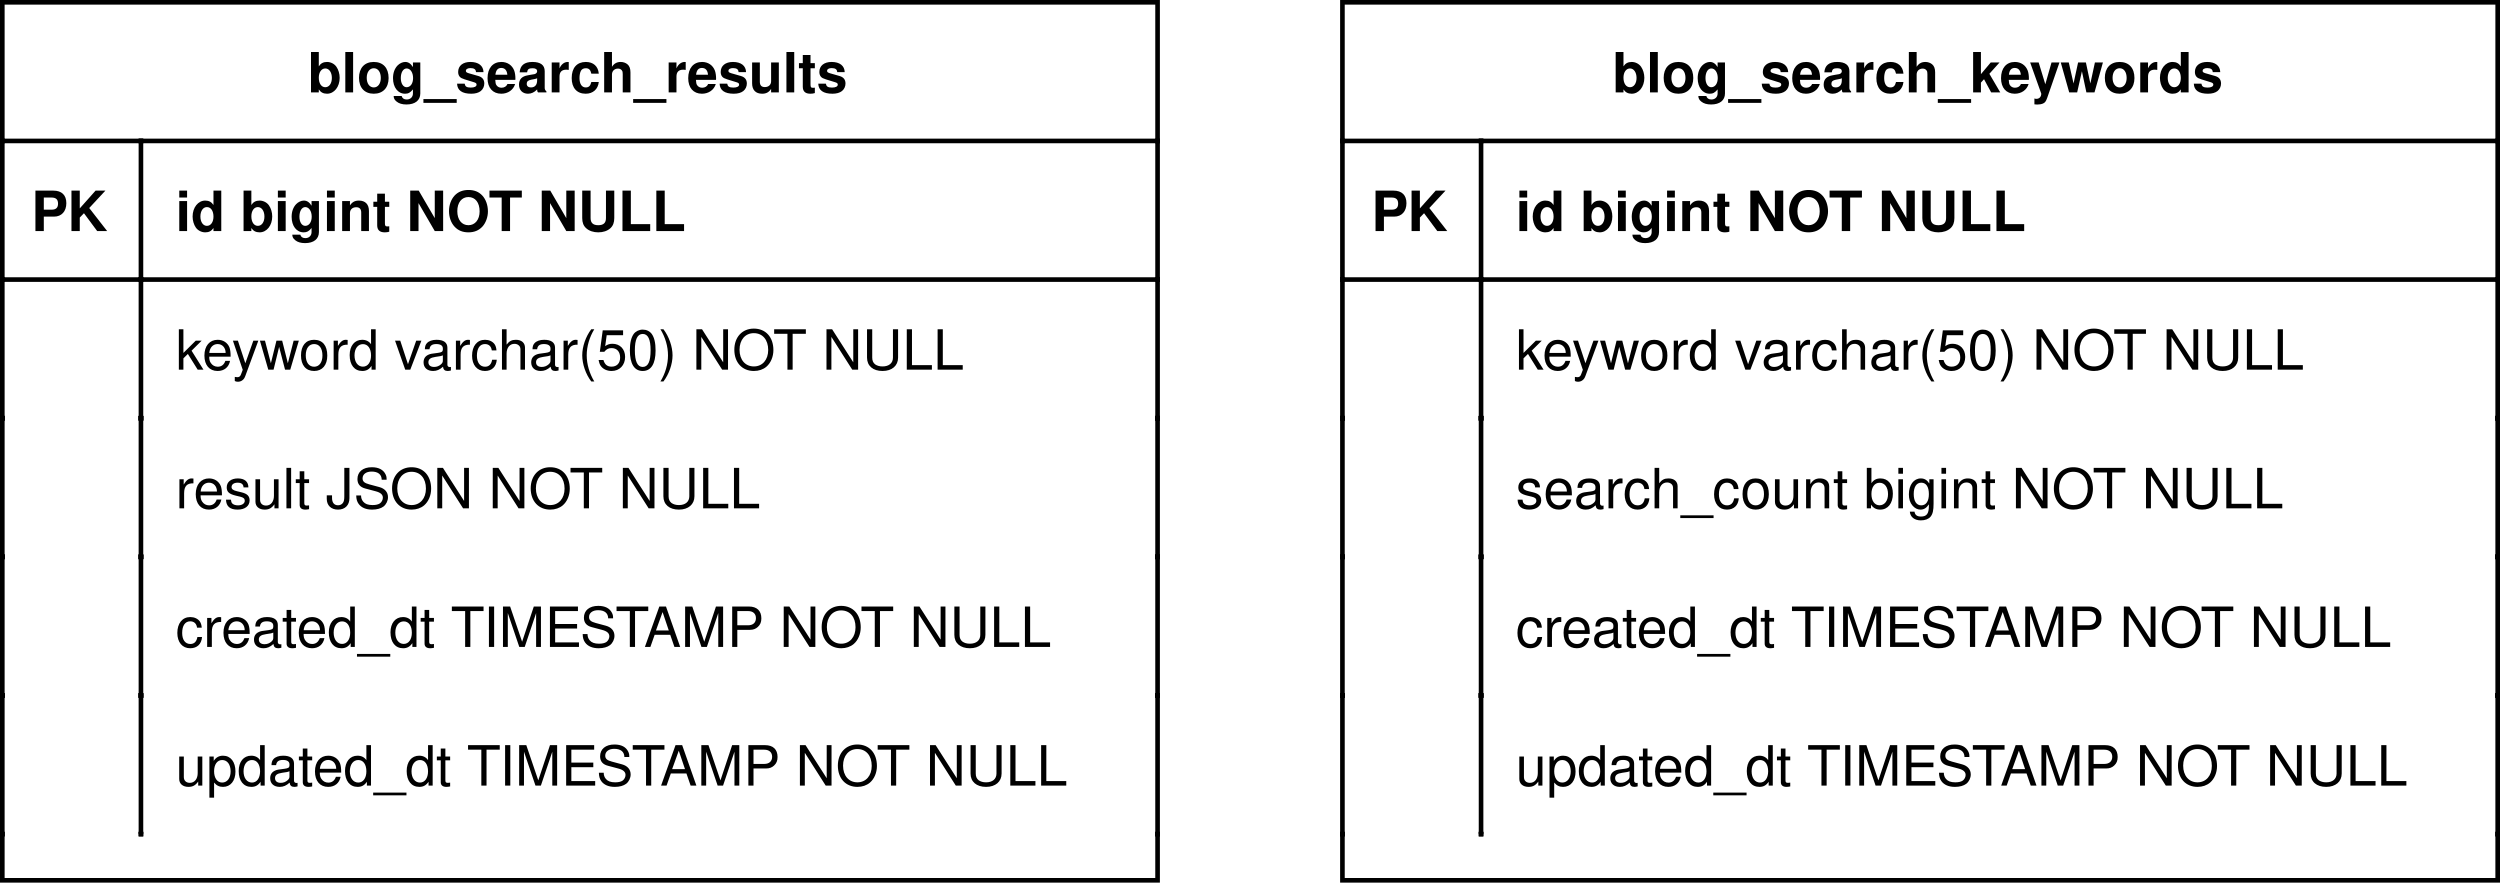
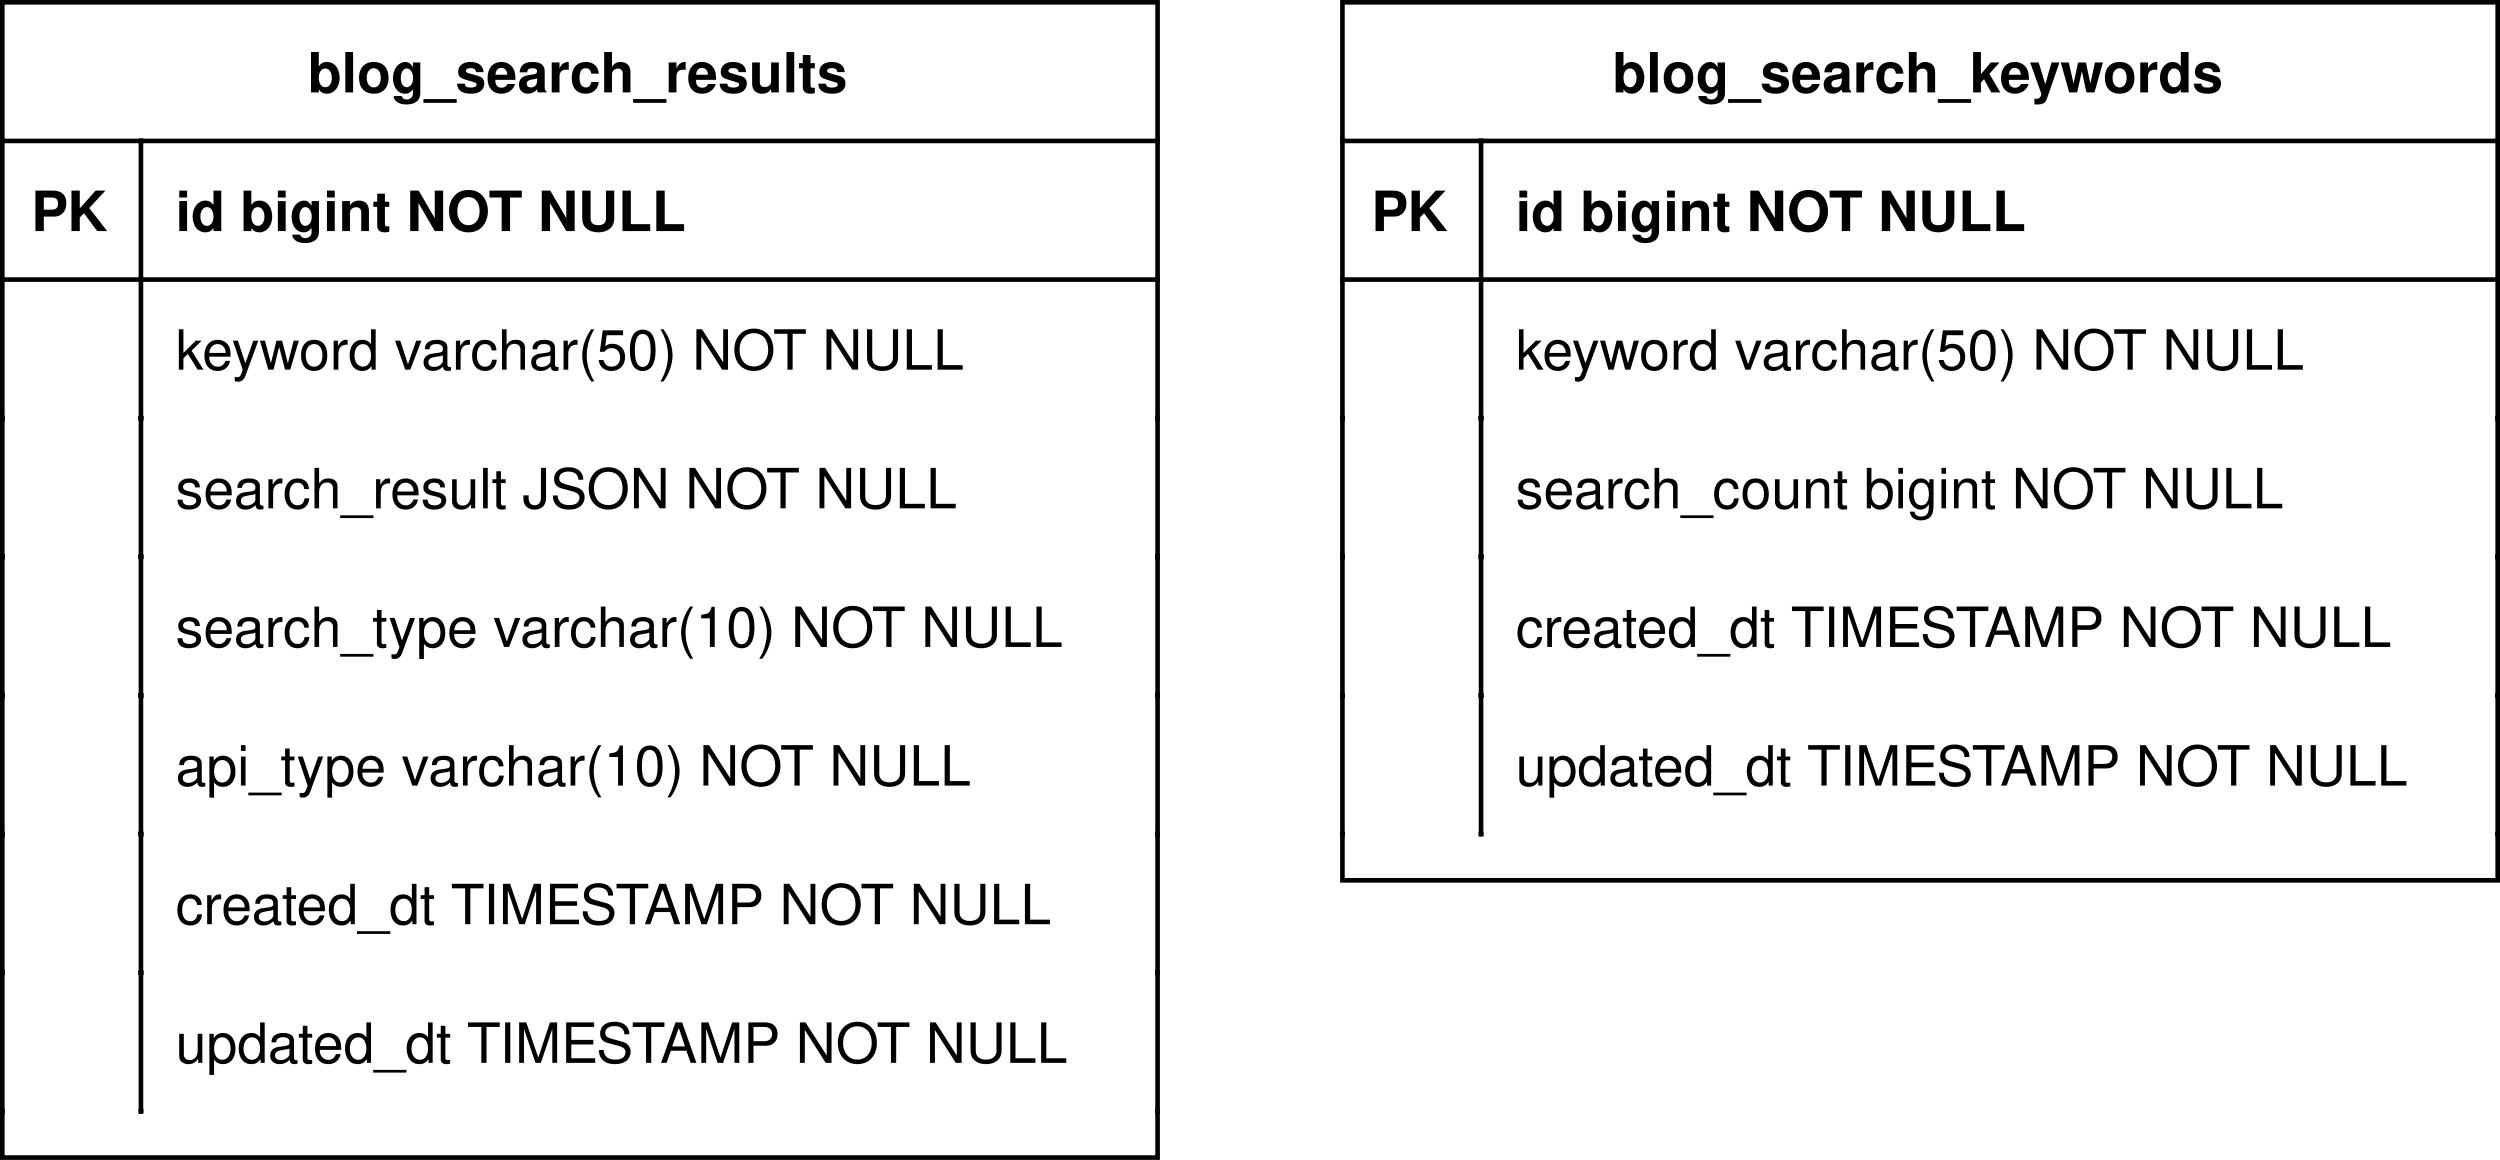
- <svg xmlns="http://www.w3.org/2000/svg" version="1.1" width="541px" height="191px" viewBox="-0.5 -0.5 541 191" content="&lt;mxfile host=&quot;app.diagrams.net&quot; modified=&quot;2023-03-19T08:15:24.436Z&quot; agent=&quot;5.0 (Macintosh; Intel Mac OS X 10_15_7) AppleWebKit/537.36 (KHTML, like Gecko) Chrome/111.0.0.0 Safari/537.36&quot; etag=&quot;rFrG6HATTD325FUOXG7p&quot; version=&quot;21.0.8&quot; type=&quot;github&quot;&gt;&lt;diagram id=&quot;R2lEEEUBdFMjLlhIrx00&quot; name=&quot;Page-1&quot;&gt;7Vxdb+I4FP01SDsPU+VjAu1jSWG6MzBTDd1d7bxUJjGJVWNHjikwv35s4hCoQzdZmpImSAjFNxfbOefek+RetR3bna8+MxCFY+pD3LEMf9WxbzqW1TN64lsa1omhazuJIWDIT0xmZpigX1AZDWVdIB/Ge46cUsxRtG/0KCHQ43s2wBhd7rvNKN5fNQIB1AwTD2Dd+g/yeZhYLx0js99CFITpyqahzsxB6qwMcQh8utwzwRUfUsLVFu8gmwMCCRdnxoA9QtZxBiHn8kqvO9ZQfGbS+yKgNMAQRCi+8OhcmL1YuAxnYI6whHlnor6aSCxnDzq2yyjlydF85UIsqUppSPY0PHB2iwOT8xb4gfvxaT16NDi5Xdp/8/E4uOtNP1rJLE8ALxS+U0yDhxgC5oUPj3C9pMyPFV58nZIgoIvkIQdTaerHHDCuYsU2hEGwzwEi4kLtG3MzxhhEMdq4J5YQYX8E1nTB04nSUX+GVtD/kYSK9BVRMxKTyaGcXII+UZuRpwFGARHHnkBCrthnMBZ7GYGYKw8dKwXfE2QcrnZMCrvPkM4hZ2vhos5+ShNA5Y2Zxswyi0IrjcJwNwKvlBGosAq2c2dsiQNFWAnybI28g0SJS+cI4B8iIwEJNpztUyJx9RmN7gELIFeGiCKJ6OAJJjmxAR9h7FJMJbOEEpi6bS7O6YuPuFzXuHA6jtiAK8ZmNhYf6c64S0nMmYgQuRQURC2hJKvPaaTWwXCWboMpMOXxlHIuUuwQrS8G+X9zrbi1C1JrV8XsJ43Zu69luKXiWmd4I24h8n1IkpSUggwyvnOozMV/i/lzMp4nYkE+7MJ87BBgl8RfTZahUno2gEXsE8Bhny6IEsFdUrf7/P88OxrPwt0ypihAm7vOt+/38vuv0aiG7Keym/j24wh4iASj5JfdZ+HhVBEeq8Ppar1quBSa7g3ipdtmxTcqVPzuqRW/dxSzb5TxBdHvFka/6fp+qbGqHqk3RvGIDdgfjvHh3Sv9qwdG65T96qzs1Sj71amVPX1vbIS0XxWGv+nSbpoarapq4ok1eXOe4l89Mpqs7ebXn+Tm2vp56UbR8HZs0gn791gFOIv7QXEvXIR7DXXP51aXgRomuY7/y4HaKnnPh0KvjHsMiiX9B19q+v2f48Hk/np810B9PzY22ifwra7EVyrwzskFXq/F1zDLiyZxK0vv+VDotfdF5LdZ4M9198O6pQv8bp+cwXiB+blNvvtEXp82uXWcgr/zu3OZPnlxBahLo9zSVbxJnfJt6Lbqfp0Phd77PNwrN2oYAlW1y0vESPvu28e1Vd+59Jd5MSst/SfvmFt6c7WGWV8U/15h/Bsv9HortNVN8xKh0WR9z39nPct7RfL+lm3zXGr1+nsNc1yH/8UwbZW45yKh11GS2omwfZl8/9ZATT8yIFon6a0u1lQq6advluvFmhrmeMEUbmVlJhcJvTDT7k75uR5zEJpzOaYycT95o/ydlmNejNOzuOvFmHZ3yVtZjBHD7O/UE/fsfwvYg98=&lt;/diagram&gt;&lt;/mxfile&gt;" resource="https://app.diagrams.net/#HChangwookYang%2Fblog-search-service%2Ffeature%252F%25237-erd%2Fblog-search-erd.svg">
+ <svg xmlns="http://www.w3.org/2000/svg" version="1.1" width="541px" height="251px" viewBox="-0.5 -0.5 541 251" content="&lt;mxfile host=&quot;app.diagrams.net&quot; modified=&quot;2023-03-19T14:58:19.557Z&quot; agent=&quot;5.0 (Macintosh; Intel Mac OS X 10_15_7) AppleWebKit/537.36 (KHTML, like Gecko) Chrome/111.0.0.0 Safari/537.36&quot; etag=&quot;Z0NGZgYVKoh9hM1-gRZT&quot; version=&quot;21.0.8&quot; type=&quot;github&quot;&gt;&lt;diagram id=&quot;R2lEEEUBdFMjLlhIrx00&quot; name=&quot;Page-1&quot;&gt;7Vxtc6I6GP01ztz9sB1efKkfi9V2d3W3U3t35/ZLJ0LETCNhQ6y6v/4mEnxpoIVVqgIzTgsPMYFzznOE53GsmZ3p4oYCfzIgDsQ1Q3MWNfO6Zhi6qTX5PxFZhpFWsx4GXIocOWgTGKI/UAY1GZ0hBwY7AxkhmCF/N2gTz4M224kBSsl8d9iY4N1VfeBCJTC0AVajv5DDJmH0sqFt4rcQuZNoZV2TR6YgGiwDwQQ4ZL4TggvWIx6Tp3gH6RR40GP8yADQZ0hrje6EMXGlVzWjx19jMfrCJcTFEPgouLDJlIftgA/pjcEUYQHz1kSWnIgvZ3ZrZocSwsKt6aIDseAqoiE8p17C0TUOVMyb4g2dzy/L/rPGvNu5+ZMNBu5da/TZCGd5AXgm8R1h4j4FEFB78vQMl3NCnUDixZYRCRw6X2wyMBIhK2CAMqkVU+MBzj4DyOMXal7rq32MgR+g1fAwMkHY6YMlmbFoomjPGqMFdO5DqYixXDV9PpnYFZML0IfyZMRhgJHr8W2bIyFWtCgM+Ln0QcDkCBUrCd8LpAwutkISuxtIppDRJR8ij9ajBJB5o0eamW9UaEQqnGwrsC2DQMrKXc+9YYtvSMIykGcq5CUSxS+dIYDveUYCz11xtkuJwNWhxH8A1IVMBnyCBKLdFxjmxAp8hHGHYCKY9YgHo2Gri2tY/MUvt6NdNGoNfgIdvq9v9vlLDKesQ7yAUa4QsRTkRM2hIMtixJfrYDiOToNKMMX2iDDGUyyJ1jdF/j7XklszJbVmXszWFWbvvmXhlvBrHeOVuU2Q40AvTElhyGDDdwyVsfivMX9NxutETMmHmZqPLQLMjPjLyTaoZJ4NYK59DzBokZknTXCb1PV5/j3PDYVnPtzQRshFq0+d7z8exN9/+/0TZD+y3XCsFfjARp7bD9/ZfCWPRh7yWCSnq3FQuaSa7gP00iyz42s5On7z2I7f2ovZD8r4lOg3U6NfdH+/VFiVt9SrIL/FBvSfhvbp7J3+4MIonbO3K2fPx9nbx3b26LmxENbeTg1/0a1d1xVaZdXE5muy4tzFH1wZRfZ2/dujd31lPF52fL93O9DJkP63rwNU5p5o7qmLcIdw93huVRs4wSRX8X9bqKWy93go1Mq4TSFf0nlyhKc/fBl0hw9Xg7sC+vu+2iifwZe6Ep+rwTeObvBqLf4EszxtEpey9B4PhVp7n/lOmQ2+qrsn+5Zq8Nt9cgqDGWZVm3z7jjzrHfo6ePACjLGfg5/5p3OWPnl6BziVRrmhuniROuVr6Zbq8zoeCrX3mdwr105QAnm1yzNopHyf2/u1Vc/c+rM8mGW2/qN3zA21uXqCWZ8W/1Zq/Atv9GortNRN8wzSKLK/xz+zVvaek71/ZNs8llq1/n6COa7C/6ZMS2XusUiodZSdEgo/9HX443sBrX1PXRTZ2a9aVvfXTdsmht3+DRaP9Z9zVDl7gjRSm/1p9MxjuT0ja38H/2TpFtraYy870drZ0odbt+56YW7dDyiO0vl7qWvy+fr7R7bMY7lVa/InmON/n8L1cvq7Wn8HPqrMPYUyimzusc81lbnnVZbRL49dlzkjc3/3+buU3dVYJFRzL/e3XaueaiI0VUs1L3Nf/8bO0cz9TFuqb+q0Mne1oVrub7qWsqHKdze/NRUO3/xAmNn9Hw==&lt;/diagram&gt;&lt;/mxfile&gt;" resource="https://app.diagrams.net/#HChangwookYang%2Fblog-search-service%2Ffeature%252F%252311-database%2Fblog-search-erd.svg">
  <defs>
    <clipPath id="mx-clip-290-30-30-30-0">
      <rect x="290" y="30" width="30" height="30" />
    </clipPath>
    <clipPath id="mx-clip-326-30-214-30-0">
      <rect x="326" y="30" width="214" height="30" />
    </clipPath>
    <clipPath id="mx-clip-326-60-214-30-0">
      <rect x="326" y="60" width="214" height="30" />
    </clipPath>
    <clipPath id="mx-clip-326-90-214-30-0">
      <rect x="326" y="90" width="214" height="30" />
    </clipPath>
    <clipPath id="mx-clip-326-120-214-30-0">
      <rect x="326" y="120" width="214" height="30" />
    </clipPath>
    <clipPath id="mx-clip-326-150-214-30-0">
      <rect x="326" y="150" width="214" height="30" />
    </clipPath>
    <clipPath id="mx-clip-0-30-30-30-0">
      <rect x="0" y="30" width="30" height="30" />
    </clipPath>
    <clipPath id="mx-clip-36-30-214-30-0">
      <rect x="36" y="30" width="214" height="30" />
    </clipPath>
    <clipPath id="mx-clip-36-60-214-30-0">
      <rect x="36" y="60" width="214" height="30" />
    </clipPath>
    <clipPath id="mx-clip-36-90-214-30-0">
      <rect x="36" y="90" width="214" height="30" />
    </clipPath>
    <clipPath id="mx-clip-36-120-214-30-0">
      <rect x="36" y="120" width="214" height="30" />
    </clipPath>
    <clipPath id="mx-clip-36-150-214-30-0">
      <rect x="36" y="150" width="214" height="30" />
+     </clipPath>
+     <clipPath id="mx-clip-36-180-214-30-0">
+       <rect x="36" y="180" width="214" height="30" />
+     </clipPath>
+     <clipPath id="mx-clip-36-210-214-30-0">
+       <rect x="36" y="210" width="214" height="30" />
    </clipPath>
  </defs>
  <g>
    <path d="M 290 30 L 290 0 L 540 0 L 540 30" fill="rgb(255, 255, 255)" stroke="rgb(0, 0, 0)" stroke-miterlimit="10" pointer-events="all" />
    <path d="M 290 30 L 290 190 L 540 190 L 540 30" fill="none" stroke="rgb(0, 0, 0)" stroke-miterlimit="10" pointer-events="none" />
    <path d="M 290 30 L 540 30" fill="none" stroke="rgb(0, 0, 0)" stroke-miterlimit="10" pointer-events="none" />
    <path d="M 320 30 L 320 60 L 320 90 L 320 120 L 320 150 L 320 180" fill="none" stroke="rgb(0, 0, 0)" stroke-miterlimit="10" pointer-events="none" />
    <g fill="rgb(0, 0, 0)" font-family="Helvetica" font-weight="bold" pointer-events="none" text-anchor="middle" font-size="12px">
      <text x="414.5" y="19.5">blog_search_keywords</text>
    </g>
    <path d="M 290 30 M 540 30 M 540 60 L 290 60" fill="none" stroke="rgb(0, 0, 0)" stroke-linecap="square" stroke-miterlimit="10" pointer-events="none" />
    <path d="M 290 30 M 320 30 M 320 60 M 290 60" fill="none" stroke="rgb(0, 0, 0)" stroke-linecap="square" stroke-miterlimit="10" pointer-events="none" />
    <g fill="rgb(0, 0, 0)" font-family="Helvetica" font-weight="bold" pointer-events="none" clip-path="url(#mx-clip-290-30-30-30-0)" text-anchor="middle" font-size="12px">
      <text x="304.5" y="49.5">PK</text>
    </g>
    <path d="M 320 30 M 540 30 M 540 60 M 320 60" fill="none" stroke="rgb(0, 0, 0)" stroke-linecap="square" stroke-miterlimit="10" pointer-events="none" />
    <g fill="rgb(0, 0, 0)" font-family="Helvetica" font-weight="bold" text-decoration="underline" pointer-events="none" clip-path="url(#mx-clip-326-30-214-30-0)" font-size="12px">
      <text x="327.5" y="49.5">id bigint NOT NULL</text>
    </g>
    <path d="M 290 60 M 540 60 M 540 90 M 290 90" fill="none" stroke="rgb(0, 0, 0)" stroke-linecap="square" stroke-miterlimit="10" pointer-events="none" />
    <path d="M 290 60 M 320 60 M 320 90 M 290 90" fill="none" stroke="rgb(0, 0, 0)" stroke-linecap="square" stroke-miterlimit="10" pointer-events="none" />
    <path d="M 320 60 M 540 60 M 540 90 M 320 90" fill="none" stroke="rgb(0, 0, 0)" stroke-linecap="square" stroke-miterlimit="10" pointer-events="none" />
    <g fill="rgb(0, 0, 0)" font-family="Helvetica" pointer-events="none" clip-path="url(#mx-clip-326-60-214-30-0)" font-size="12px">
      <text x="327.5" y="79.5">keyword varchar(50) NOT NULL</text>
    </g>
    <path d="M 290 90 M 540 90 M 540 120 M 290 120" fill="none" stroke="rgb(0, 0, 0)" stroke-linecap="square" stroke-miterlimit="10" pointer-events="none" />
    <path d="M 290 90 M 320 90 M 320 120 M 290 120" fill="none" stroke="rgb(0, 0, 0)" stroke-linecap="square" stroke-miterlimit="10" pointer-events="none" />
    <path d="M 320 90 M 540 90 M 540 120 M 320 120" fill="none" stroke="rgb(0, 0, 0)" stroke-linecap="square" stroke-miterlimit="10" pointer-events="none" />
    <g fill="rgb(0, 0, 0)" font-family="Helvetica" pointer-events="none" clip-path="url(#mx-clip-326-90-214-30-0)" font-size="12px">
      <text x="327.5" y="109.5">search_count bigint NOT NULL</text>
    </g>
    <path d="M 290 120 M 540 120 M 540 150 M 290 150" fill="none" stroke="rgb(0, 0, 0)" stroke-linecap="square" stroke-miterlimit="10" pointer-events="none" />
    <path d="M 290 120 M 320 120 M 320 150 M 290 150" fill="none" stroke="rgb(0, 0, 0)" stroke-linecap="square" stroke-miterlimit="10" pointer-events="none" />
    <path d="M 320 120 M 540 120 M 540 150 M 320 150" fill="none" stroke="rgb(0, 0, 0)" stroke-linecap="square" stroke-miterlimit="10" pointer-events="none" />
    <g fill="rgb(0, 0, 0)" font-family="Helvetica" pointer-events="none" clip-path="url(#mx-clip-326-120-214-30-0)" font-size="12px">
      <text x="327.5" y="139.5">created_dt TIMESTAMP NOT NULL</text>
    </g>
    <path d="M 290 150 M 540 150 M 540 180 M 290 180" fill="none" stroke="rgb(0, 0, 0)" stroke-linecap="square" stroke-miterlimit="10" pointer-events="none" />
    <path d="M 290 150 M 320 150 M 320 180 M 290 180" fill="none" stroke="rgb(0, 0, 0)" stroke-linecap="square" stroke-miterlimit="10" pointer-events="none" />
    <path d="M 320 150 M 540 150 M 540 180 M 320 180" fill="none" stroke="rgb(0, 0, 0)" stroke-linecap="square" stroke-miterlimit="10" pointer-events="none" />
    <g fill="rgb(0, 0, 0)" font-family="Helvetica" pointer-events="none" clip-path="url(#mx-clip-326-150-214-30-0)" font-size="12px">
      <text x="327.5" y="169.5">updated_dt TIMESTAMP NOT NULL</text>
    </g>
    <path d="M 0 30 L 0 0 L 250 0 L 250 30" fill="rgb(255, 255, 255)" stroke="rgb(0, 0, 0)" stroke-miterlimit="10" pointer-events="none" />
-     <path d="M 0 30 L 0 190 L 250 190 L 250 30" fill="none" stroke="rgb(0, 0, 0)" stroke-miterlimit="10" pointer-events="none" />
+     <path d="M 0 30 L 0 250 L 250 250 L 250 30" fill="none" stroke="rgb(0, 0, 0)" stroke-miterlimit="10" pointer-events="none" />
    <path d="M 0 30 L 250 30" fill="none" stroke="rgb(0, 0, 0)" stroke-miterlimit="10" pointer-events="none" />
-     <path d="M 30 30 L 30 60 L 30 90 L 30 120 L 30 150 L 30 180" fill="none" stroke="rgb(0, 0, 0)" stroke-miterlimit="10" pointer-events="none" />
+     <path d="M 30 30 L 30 60 L 30 90 L 30 120 L 30 150 L 30 180 L 30 210 L 30 240" fill="none" stroke="rgb(0, 0, 0)" stroke-miterlimit="10" pointer-events="none" />
    <g fill="rgb(0, 0, 0)" font-family="Helvetica" font-weight="bold" pointer-events="none" text-anchor="middle" font-size="12px">
      <text x="124.5" y="19.5">blog_search_results</text>
    </g>
    <path d="M 0 30 M 250 30 M 250 60 L 0 60" fill="none" stroke="rgb(0, 0, 0)" stroke-linecap="square" stroke-miterlimit="10" pointer-events="none" />
    <path d="M 0 30 M 30 30 M 30 60 M 0 60" fill="none" stroke="rgb(0, 0, 0)" stroke-linecap="square" stroke-miterlimit="10" pointer-events="none" />
    <g fill="rgb(0, 0, 0)" font-family="Helvetica" font-weight="bold" pointer-events="none" clip-path="url(#mx-clip-0-30-30-30-0)" text-anchor="middle" font-size="12px">
      <text x="14.5" y="49.5">PK</text>
    </g>
    <path d="M 30 30 M 250 30 M 250 60 M 30 60" fill="none" stroke="rgb(0, 0, 0)" stroke-linecap="square" stroke-miterlimit="10" pointer-events="none" />
    <g fill="rgb(0, 0, 0)" font-family="Helvetica" font-weight="bold" text-decoration="underline" pointer-events="none" clip-path="url(#mx-clip-36-30-214-30-0)" font-size="12px">
      <text x="37.5" y="49.5">id bigint NOT NULL </text>
    </g>
    <path d="M 0 60 M 250 60 M 250 90 M 0 90" fill="none" stroke="rgb(0, 0, 0)" stroke-linecap="square" stroke-miterlimit="10" pointer-events="none" />
    <path d="M 0 60 M 30 60 M 30 90 M 0 90" fill="none" stroke="rgb(0, 0, 0)" stroke-linecap="square" stroke-miterlimit="10" pointer-events="none" />
    <path d="M 30 60 M 250 60 M 250 90 M 30 90" fill="none" stroke="rgb(0, 0, 0)" stroke-linecap="square" stroke-miterlimit="10" pointer-events="none" />
    <g fill="rgb(0, 0, 0)" font-family="Helvetica" pointer-events="none" clip-path="url(#mx-clip-36-60-214-30-0)" font-size="12px">
      <text x="37.5" y="79.5">keyword varchar(50) NOT NULL</text>
    </g>
    <path d="M 0 90 M 250 90 M 250 120 M 0 120" fill="none" stroke="rgb(0, 0, 0)" stroke-linecap="square" stroke-miterlimit="10" pointer-events="none" />
    <path d="M 0 90 M 30 90 M 30 120 M 0 120" fill="none" stroke="rgb(0, 0, 0)" stroke-linecap="square" stroke-miterlimit="10" pointer-events="none" />
    <path d="M 30 90 M 250 90 M 250 120 M 30 120" fill="none" stroke="rgb(0, 0, 0)" stroke-linecap="square" stroke-miterlimit="10" pointer-events="none" />
    <g fill="rgb(0, 0, 0)" font-family="Helvetica" pointer-events="none" clip-path="url(#mx-clip-36-90-214-30-0)" font-size="12px">
-       <text x="37.5" y="109.5">result JSON NOT NULL</text>
+       <text x="37.5" y="109.5">search_result JSON NOT NULL</text>
    </g>
    <path d="M 0 120 M 250 120 M 250 150 M 0 150" fill="none" stroke="rgb(0, 0, 0)" stroke-linecap="square" stroke-miterlimit="10" pointer-events="none" />
    <path d="M 0 120 M 30 120 M 30 150 M 0 150" fill="none" stroke="rgb(0, 0, 0)" stroke-linecap="square" stroke-miterlimit="10" pointer-events="none" />
    <path d="M 30 120 M 250 120 M 250 150 M 30 150" fill="none" stroke="rgb(0, 0, 0)" stroke-linecap="square" stroke-miterlimit="10" pointer-events="none" />
    <g fill="rgb(0, 0, 0)" font-family="Helvetica" pointer-events="none" clip-path="url(#mx-clip-36-120-214-30-0)" font-size="12px">
-       <text x="37.5" y="139.5">created_dt TIMESTAMP NOT NULL</text>
+       <text x="37.5" y="139.5">search_type varchar(10) NOT NULL</text>
    </g>
    <path d="M 0 150 M 250 150 M 250 180 M 0 180" fill="none" stroke="rgb(0, 0, 0)" stroke-linecap="square" stroke-miterlimit="10" pointer-events="none" />
    <path d="M 0 150 M 30 150 M 30 180 M 0 180" fill="none" stroke="rgb(0, 0, 0)" stroke-linecap="square" stroke-miterlimit="10" pointer-events="none" />
    <path d="M 30 150 M 250 150 M 250 180 M 30 180" fill="none" stroke="rgb(0, 0, 0)" stroke-linecap="square" stroke-miterlimit="10" pointer-events="none" />
    <g fill="rgb(0, 0, 0)" font-family="Helvetica" pointer-events="none" clip-path="url(#mx-clip-36-150-214-30-0)" font-size="12px">
-       <text x="37.5" y="169.5">updated_dt TIMESTAMP NOT NULL</text>
+       <text x="37.5" y="169.5">api_type varchar(10) NOT NULL</text>
+     </g>
+     <path d="M 0 180 M 250 180 M 250 210 M 0 210" fill="none" stroke="rgb(0, 0, 0)" stroke-linecap="square" stroke-miterlimit="10" pointer-events="none" />
+     <path d="M 0 180 M 30 180 M 30 210 M 0 210" fill="none" stroke="rgb(0, 0, 0)" stroke-linecap="square" stroke-miterlimit="10" pointer-events="none" />
+     <path d="M 30 180 M 250 180 M 250 210 M 30 210" fill="none" stroke="rgb(0, 0, 0)" stroke-linecap="square" stroke-miterlimit="10" pointer-events="none" />
+     <g fill="rgb(0, 0, 0)" font-family="Helvetica" pointer-events="none" clip-path="url(#mx-clip-36-180-214-30-0)" font-size="12px">
+       <text x="37.5" y="199.5">created_dt TIMESTAMP NOT NULL</text>
+     </g>
+     <path d="M 0 210 M 250 210 M 250 240 M 0 240" fill="none" stroke="rgb(0, 0, 0)" stroke-linecap="square" stroke-miterlimit="10" pointer-events="none" />
+     <path d="M 0 210 M 30 210 M 30 240 M 0 240" fill="none" stroke="rgb(0, 0, 0)" stroke-linecap="square" stroke-miterlimit="10" pointer-events="none" />
+     <path d="M 30 210 M 250 210 M 250 240 M 30 240" fill="none" stroke="rgb(0, 0, 0)" stroke-linecap="square" stroke-miterlimit="10" pointer-events="none" />
+     <g fill="rgb(0, 0, 0)" font-family="Helvetica" pointer-events="none" clip-path="url(#mx-clip-36-210-214-30-0)" font-size="12px">
+       <text x="37.5" y="229.5">updated_dt TIMESTAMP NOT NULL</text>
    </g>
  </g>
</svg>
